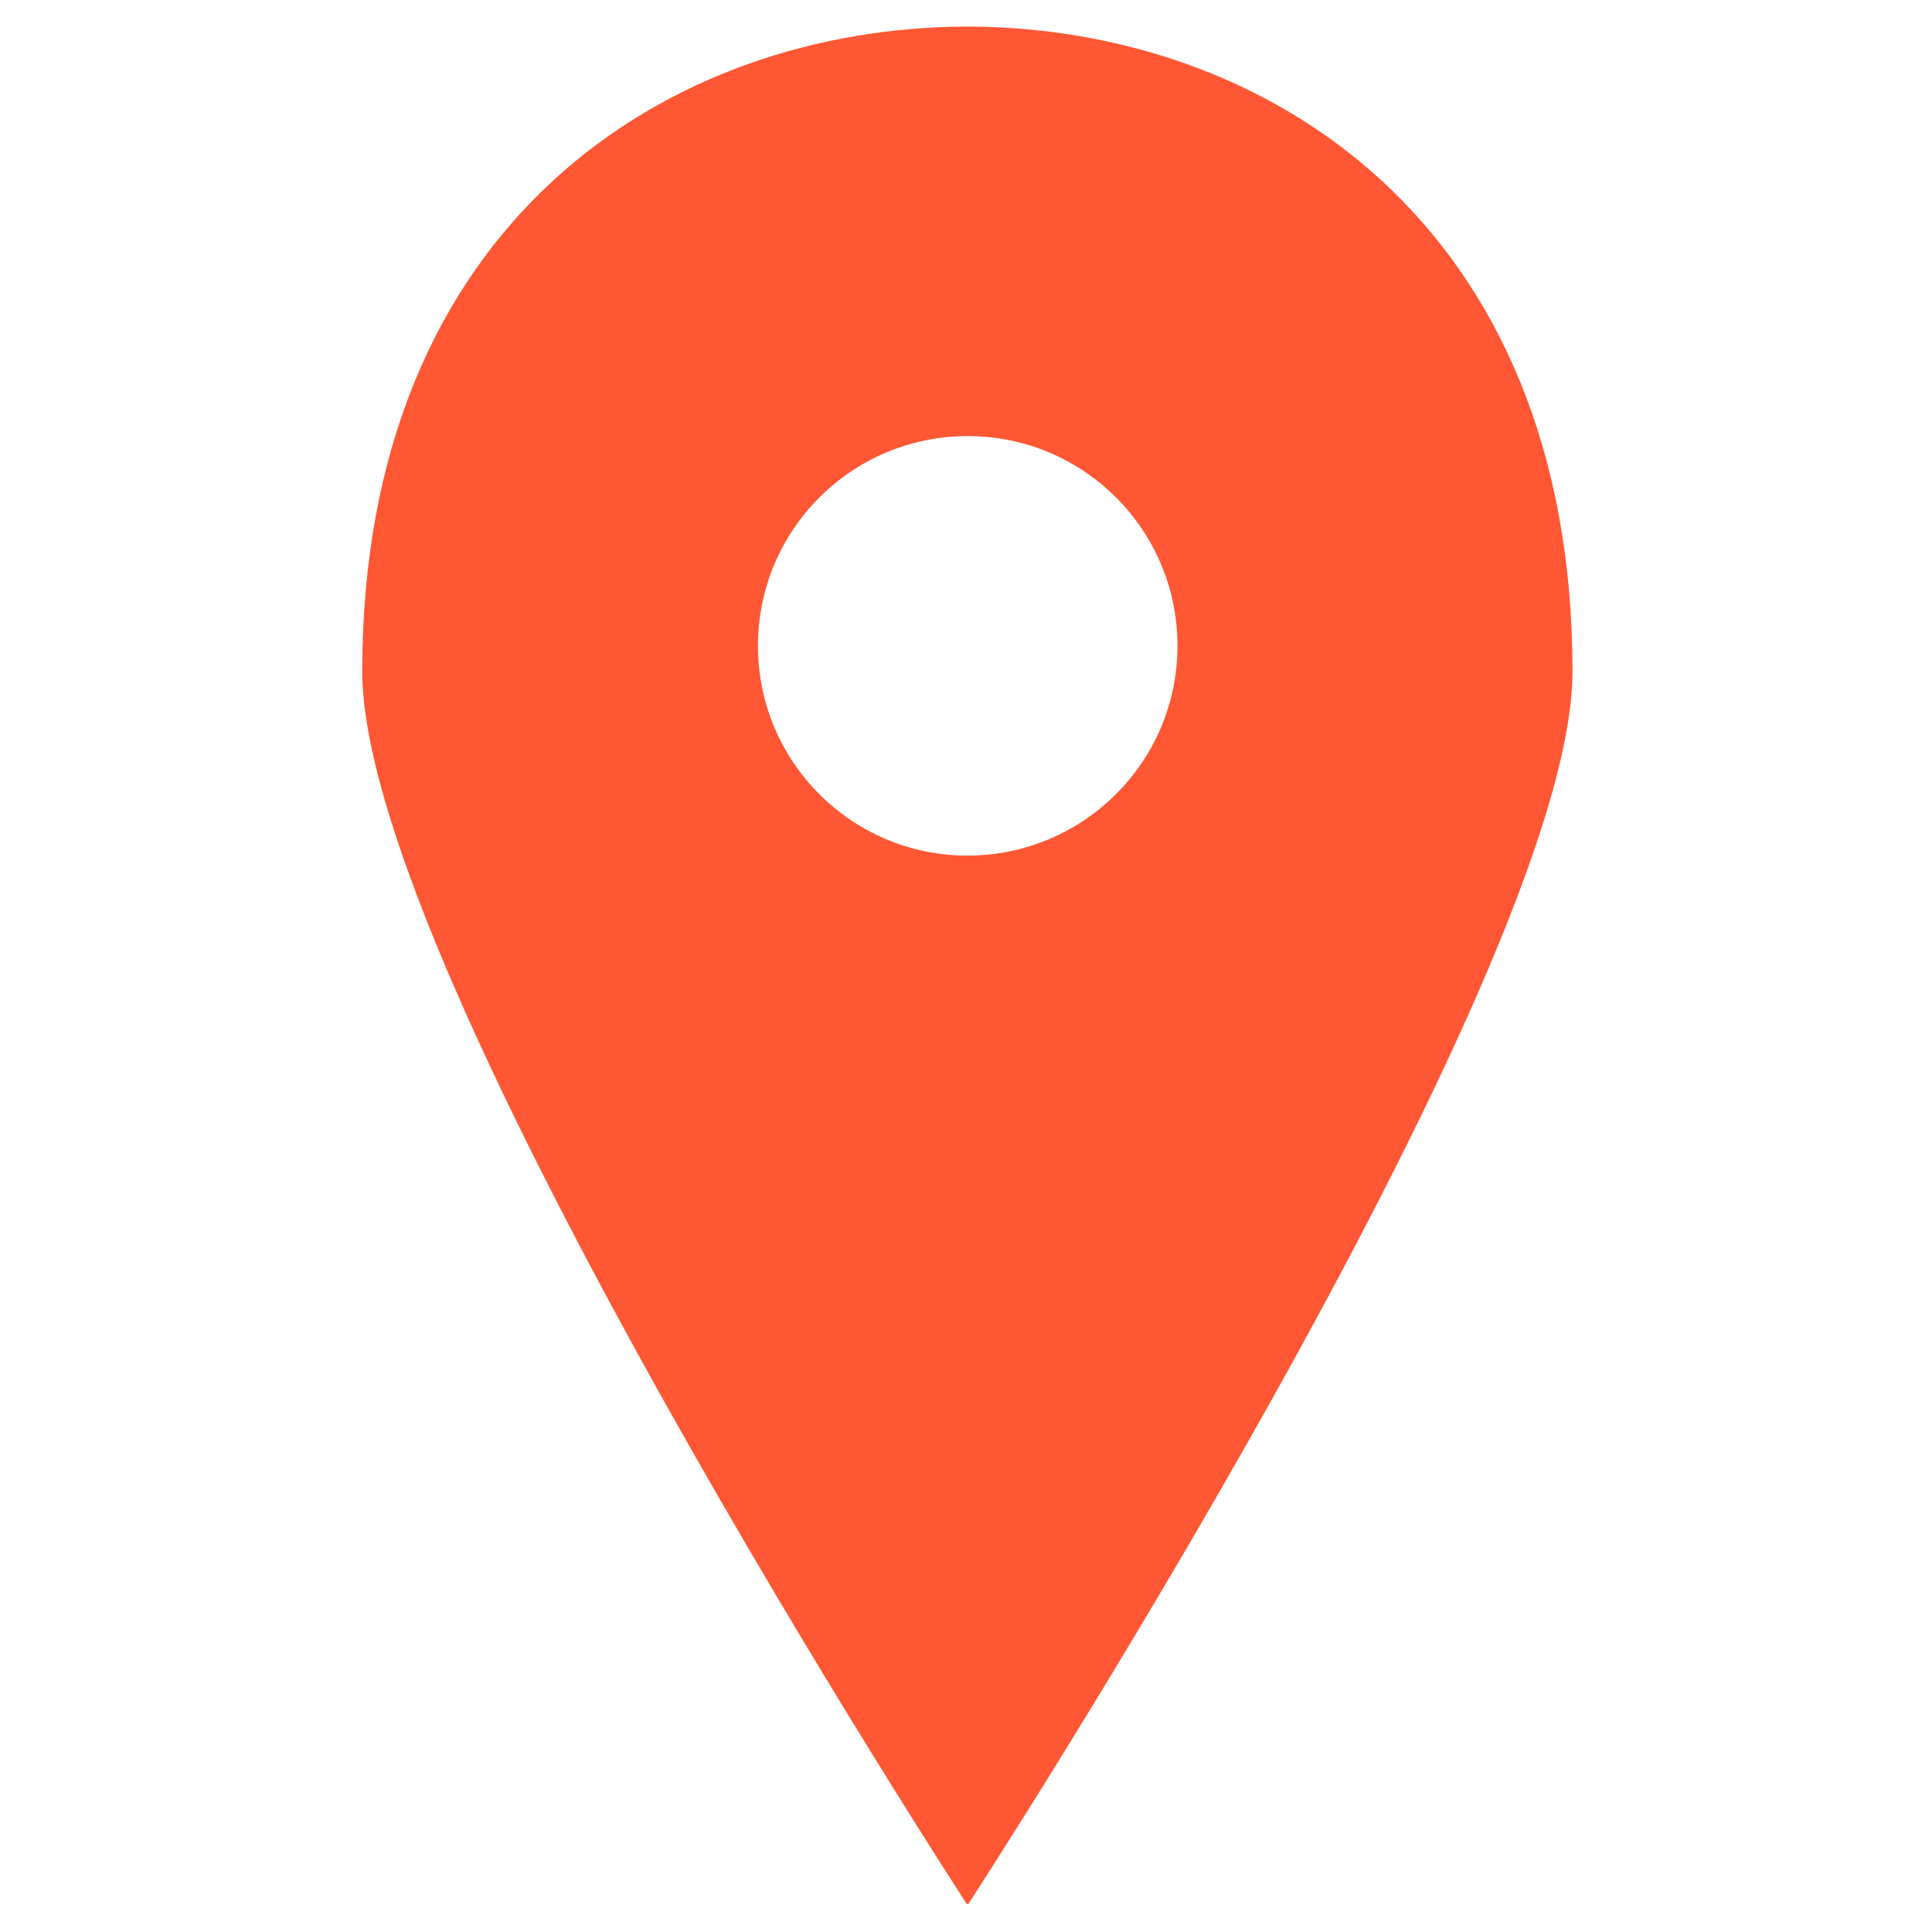
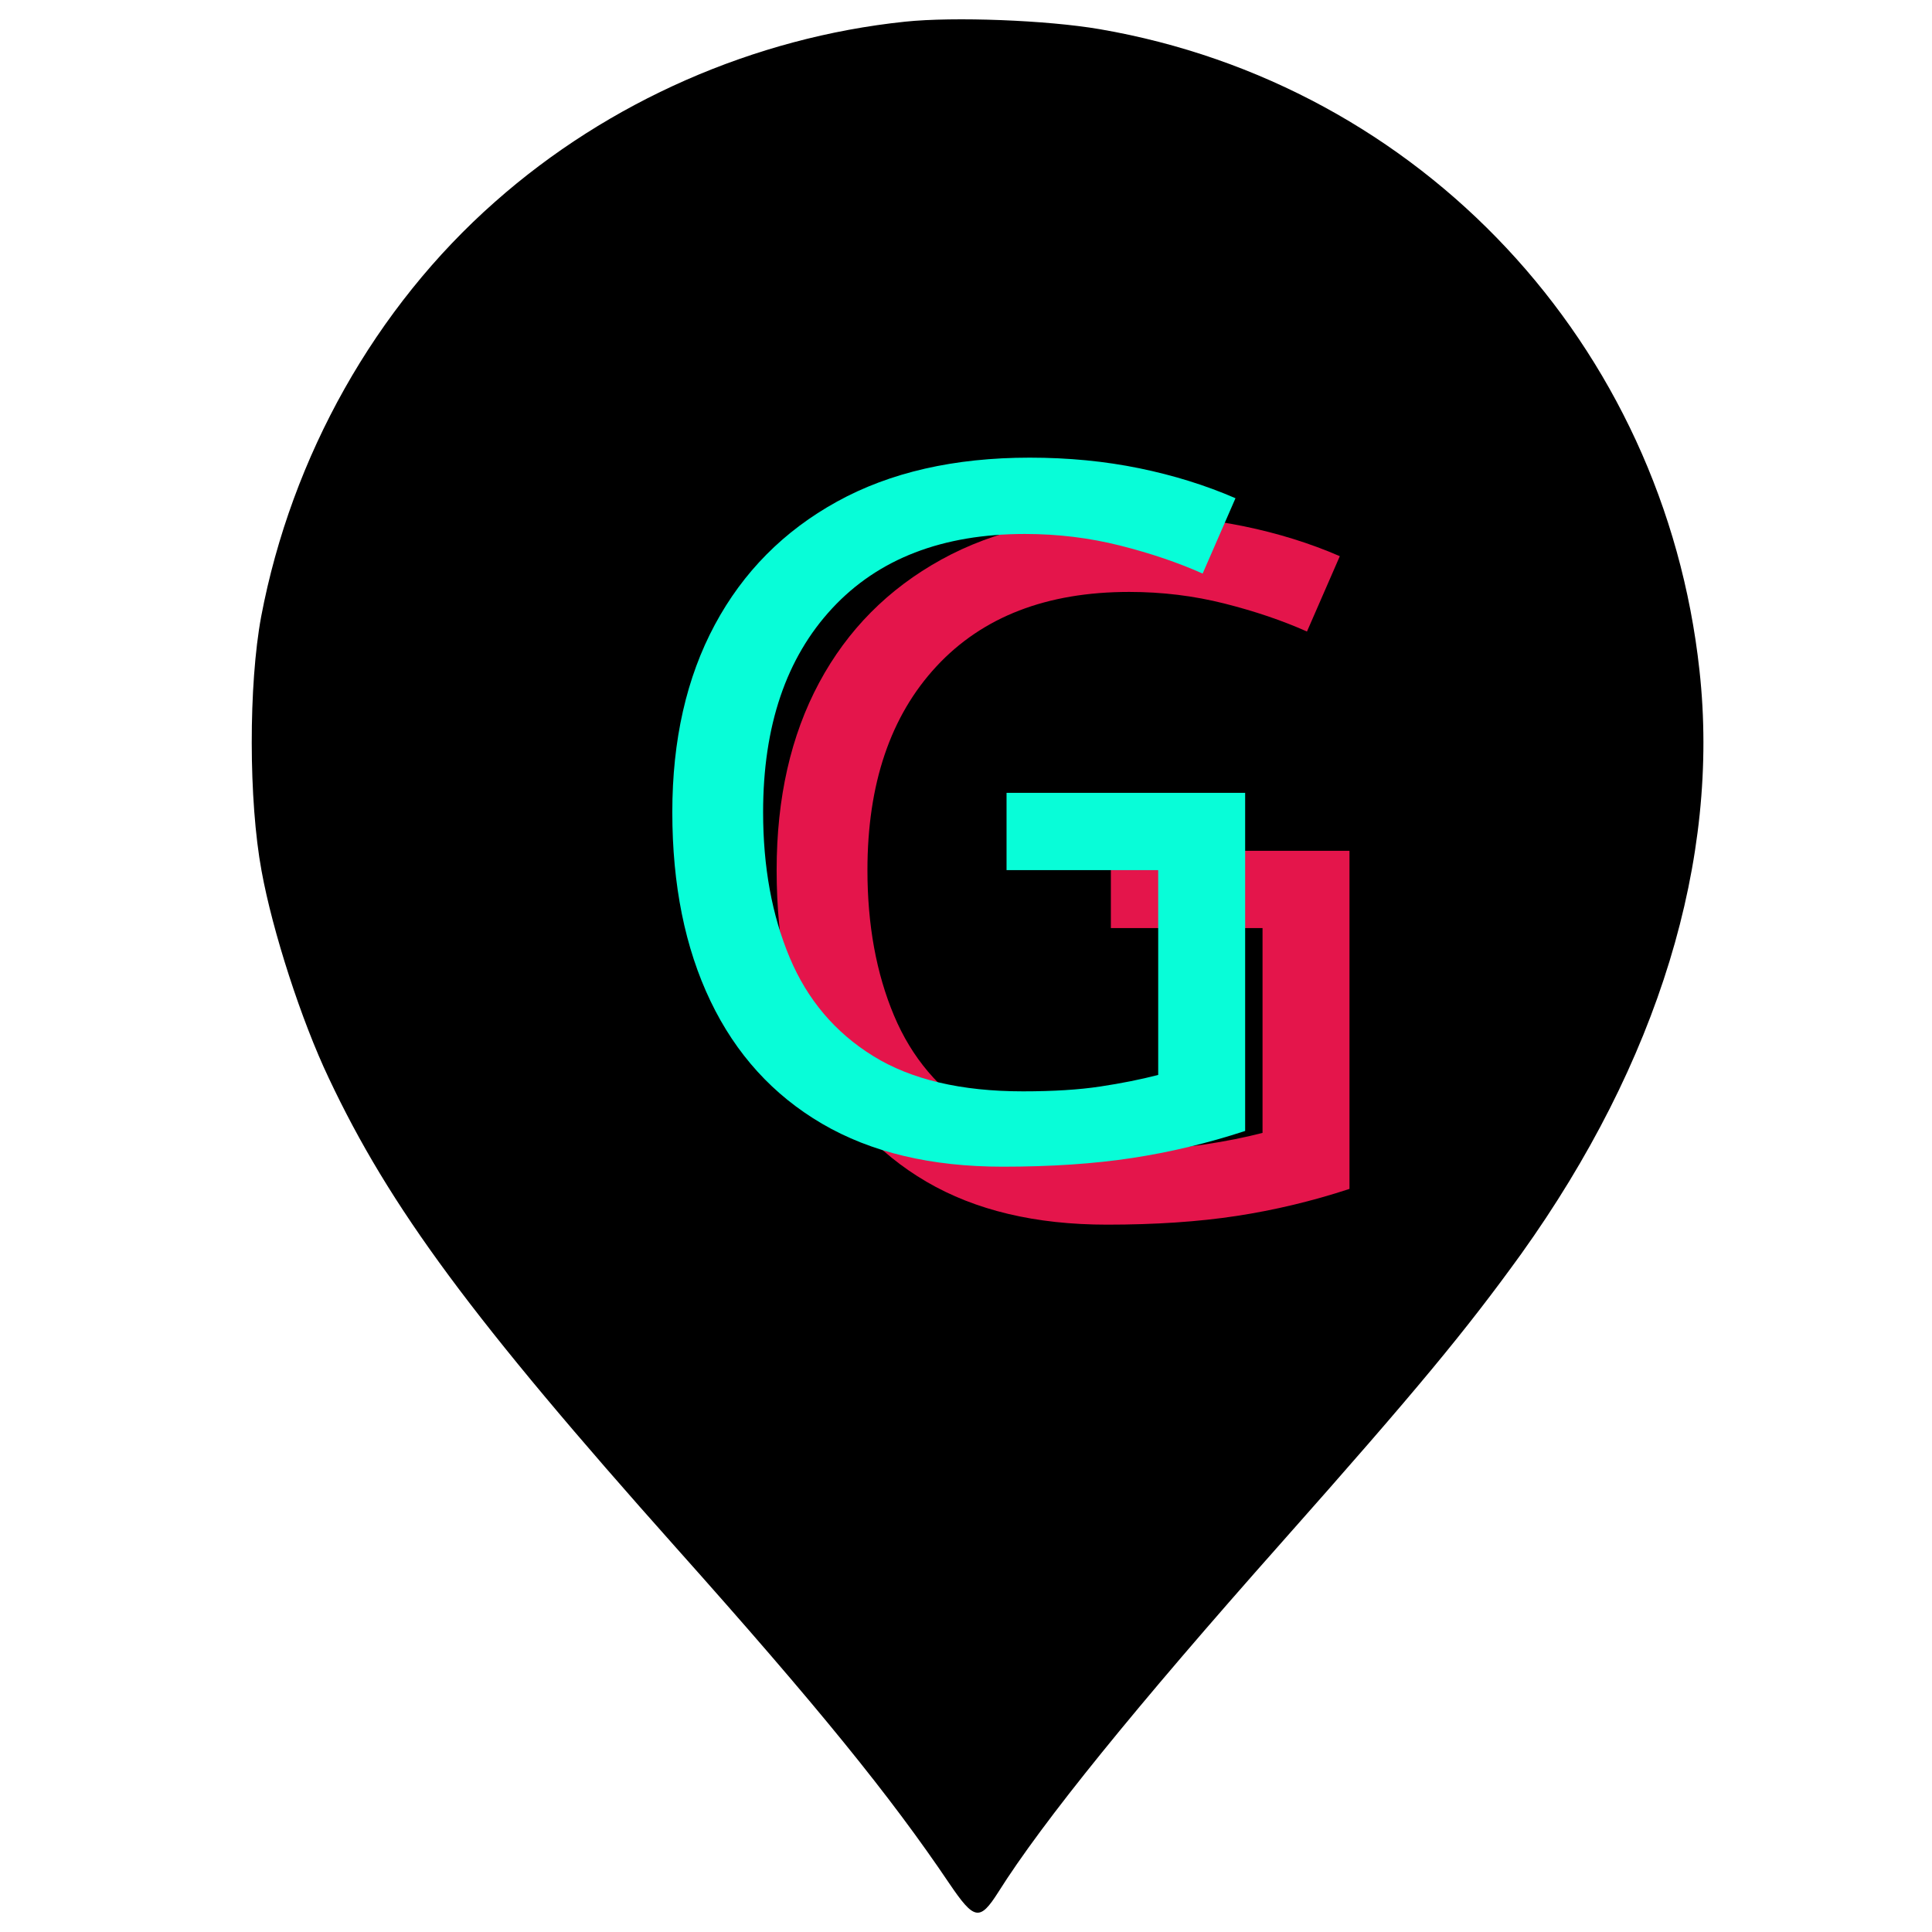
- <svg xmlns="http://www.w3.org/2000/svg" width="50" height="50" version="1.1" id="Layer_1" x="0px" y="0px" viewBox="0 0 365 560" enable-background="new 0 0 365 560" xml:space="preserve">
+ <svg xmlns="http://www.w3.org/2000/svg" width="80" height="80" version="1.1" id="Layer_1" x="0px" y="0px" viewBox="0 0 1000 1000" style="enable-background:new 0 0 1000 1000;" xml:space="preserve">
+   <style type="text/css">
+ 	.st0{fill:#000000;}
+ 	.st1{opacity:0.9;}
+ 	.st2{fill:none;}
+ 	.st3{fill:#FD1753;}
+ 	.st4{font-family:'Hind-Bold';}
+ 	.st5{font-size:500px;}
+ 	.st6{fill:#08FDD8;}
+ </style>
  <g>
-     <path fill="#FF5733" d="M182.9,551.7c0,0.1,0.2,0.3,0.2,0.3S358.3,283,358.3,194.6c0-130.1-88.8-186.7-175.4-186.9   C96.3,7.9,7.5,64.5,7.5,194.6c0,88.4,175.3,357.4,175.3,357.4S182.9,551.7,182.9,551.7z M122.2,187.2c0-33.6,27.2-60.8,60.8-60.8   c33.6,0,60.8,27.2,60.8,60.8S216.5,248,182.9,248C149.4,248,122.2,220.8,122.2,187.2z" />
+     <g transform="translate(0,511) scale(0.1,-0.1)">
+       <path class="st0" d="M4684.6,4997.8c-781.1-81.8-1535.5-413-2122.4-932.4c-619.5-545.9-1053-1316.8-1210.4-2146.9    c-65.4-351.7-65.4-952.8,2.1-1316.8c57.3-314.9,206.5-774.9,347.6-1071.4c314.9-668.6,742.2-1247.2,1801.3-2435.2    c730-817.9,1106.2-1282,1410.8-1733.9c128.8-190.1,157.4-196.3,253.5-45c229,363.9,707.5,954.9,1466,1809.5    c703.4,793.3,954.9,1098,1241.1,1494.7C8581.7-390,8904.7,661,8796.4,1640.4c-184,1686.8-1441.5,3032.2-3103.8,3318.5    C5418.7,5005.9,4938.2,5024.3,4684.6,4997.8z" />
+     </g>
+   </g>
+   <g>
+     <g class="st1">
+       <rect x="120.4" y="94.3" class="st2" width="855.1" height="715.6" />
+       <text transform="matrix(1 0 0 1 371.4865 628.8789)" class="st3 st4 st5">G</text>
+     </g>
+     <g>
+       <rect x="66.4" y="64.3" class="st2" width="855.1" height="715.6" />
+       <text transform="matrix(1 0 0 1 317.4865 598.8789)" class="st6 st4 st5">G</text>
+     </g>
  </g>
</svg>
